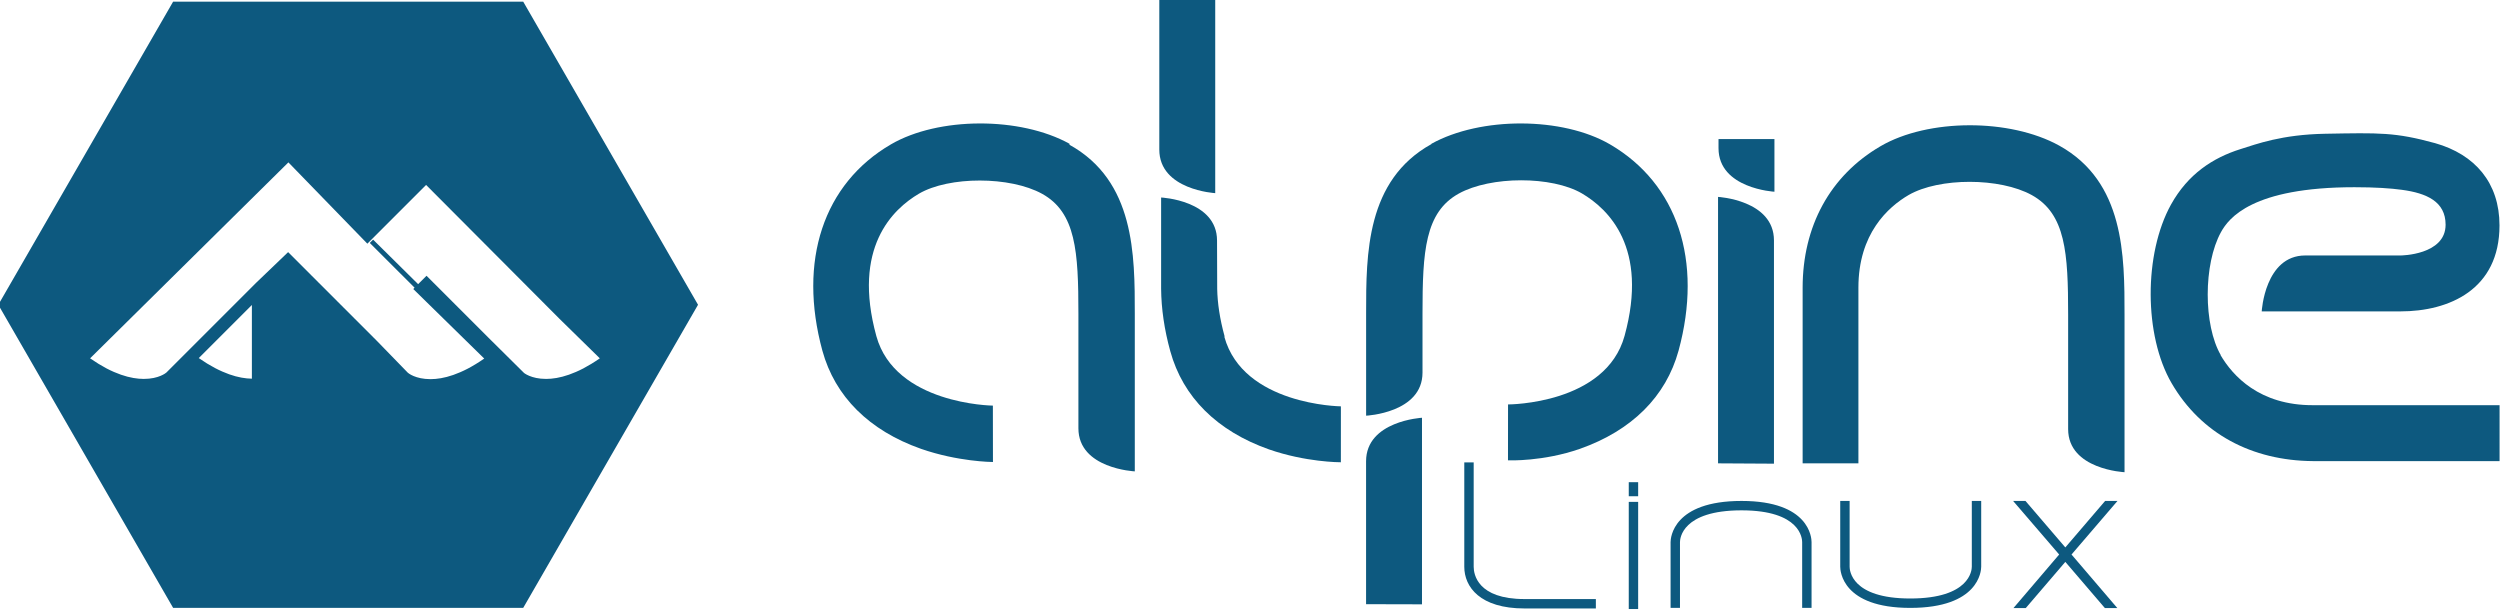
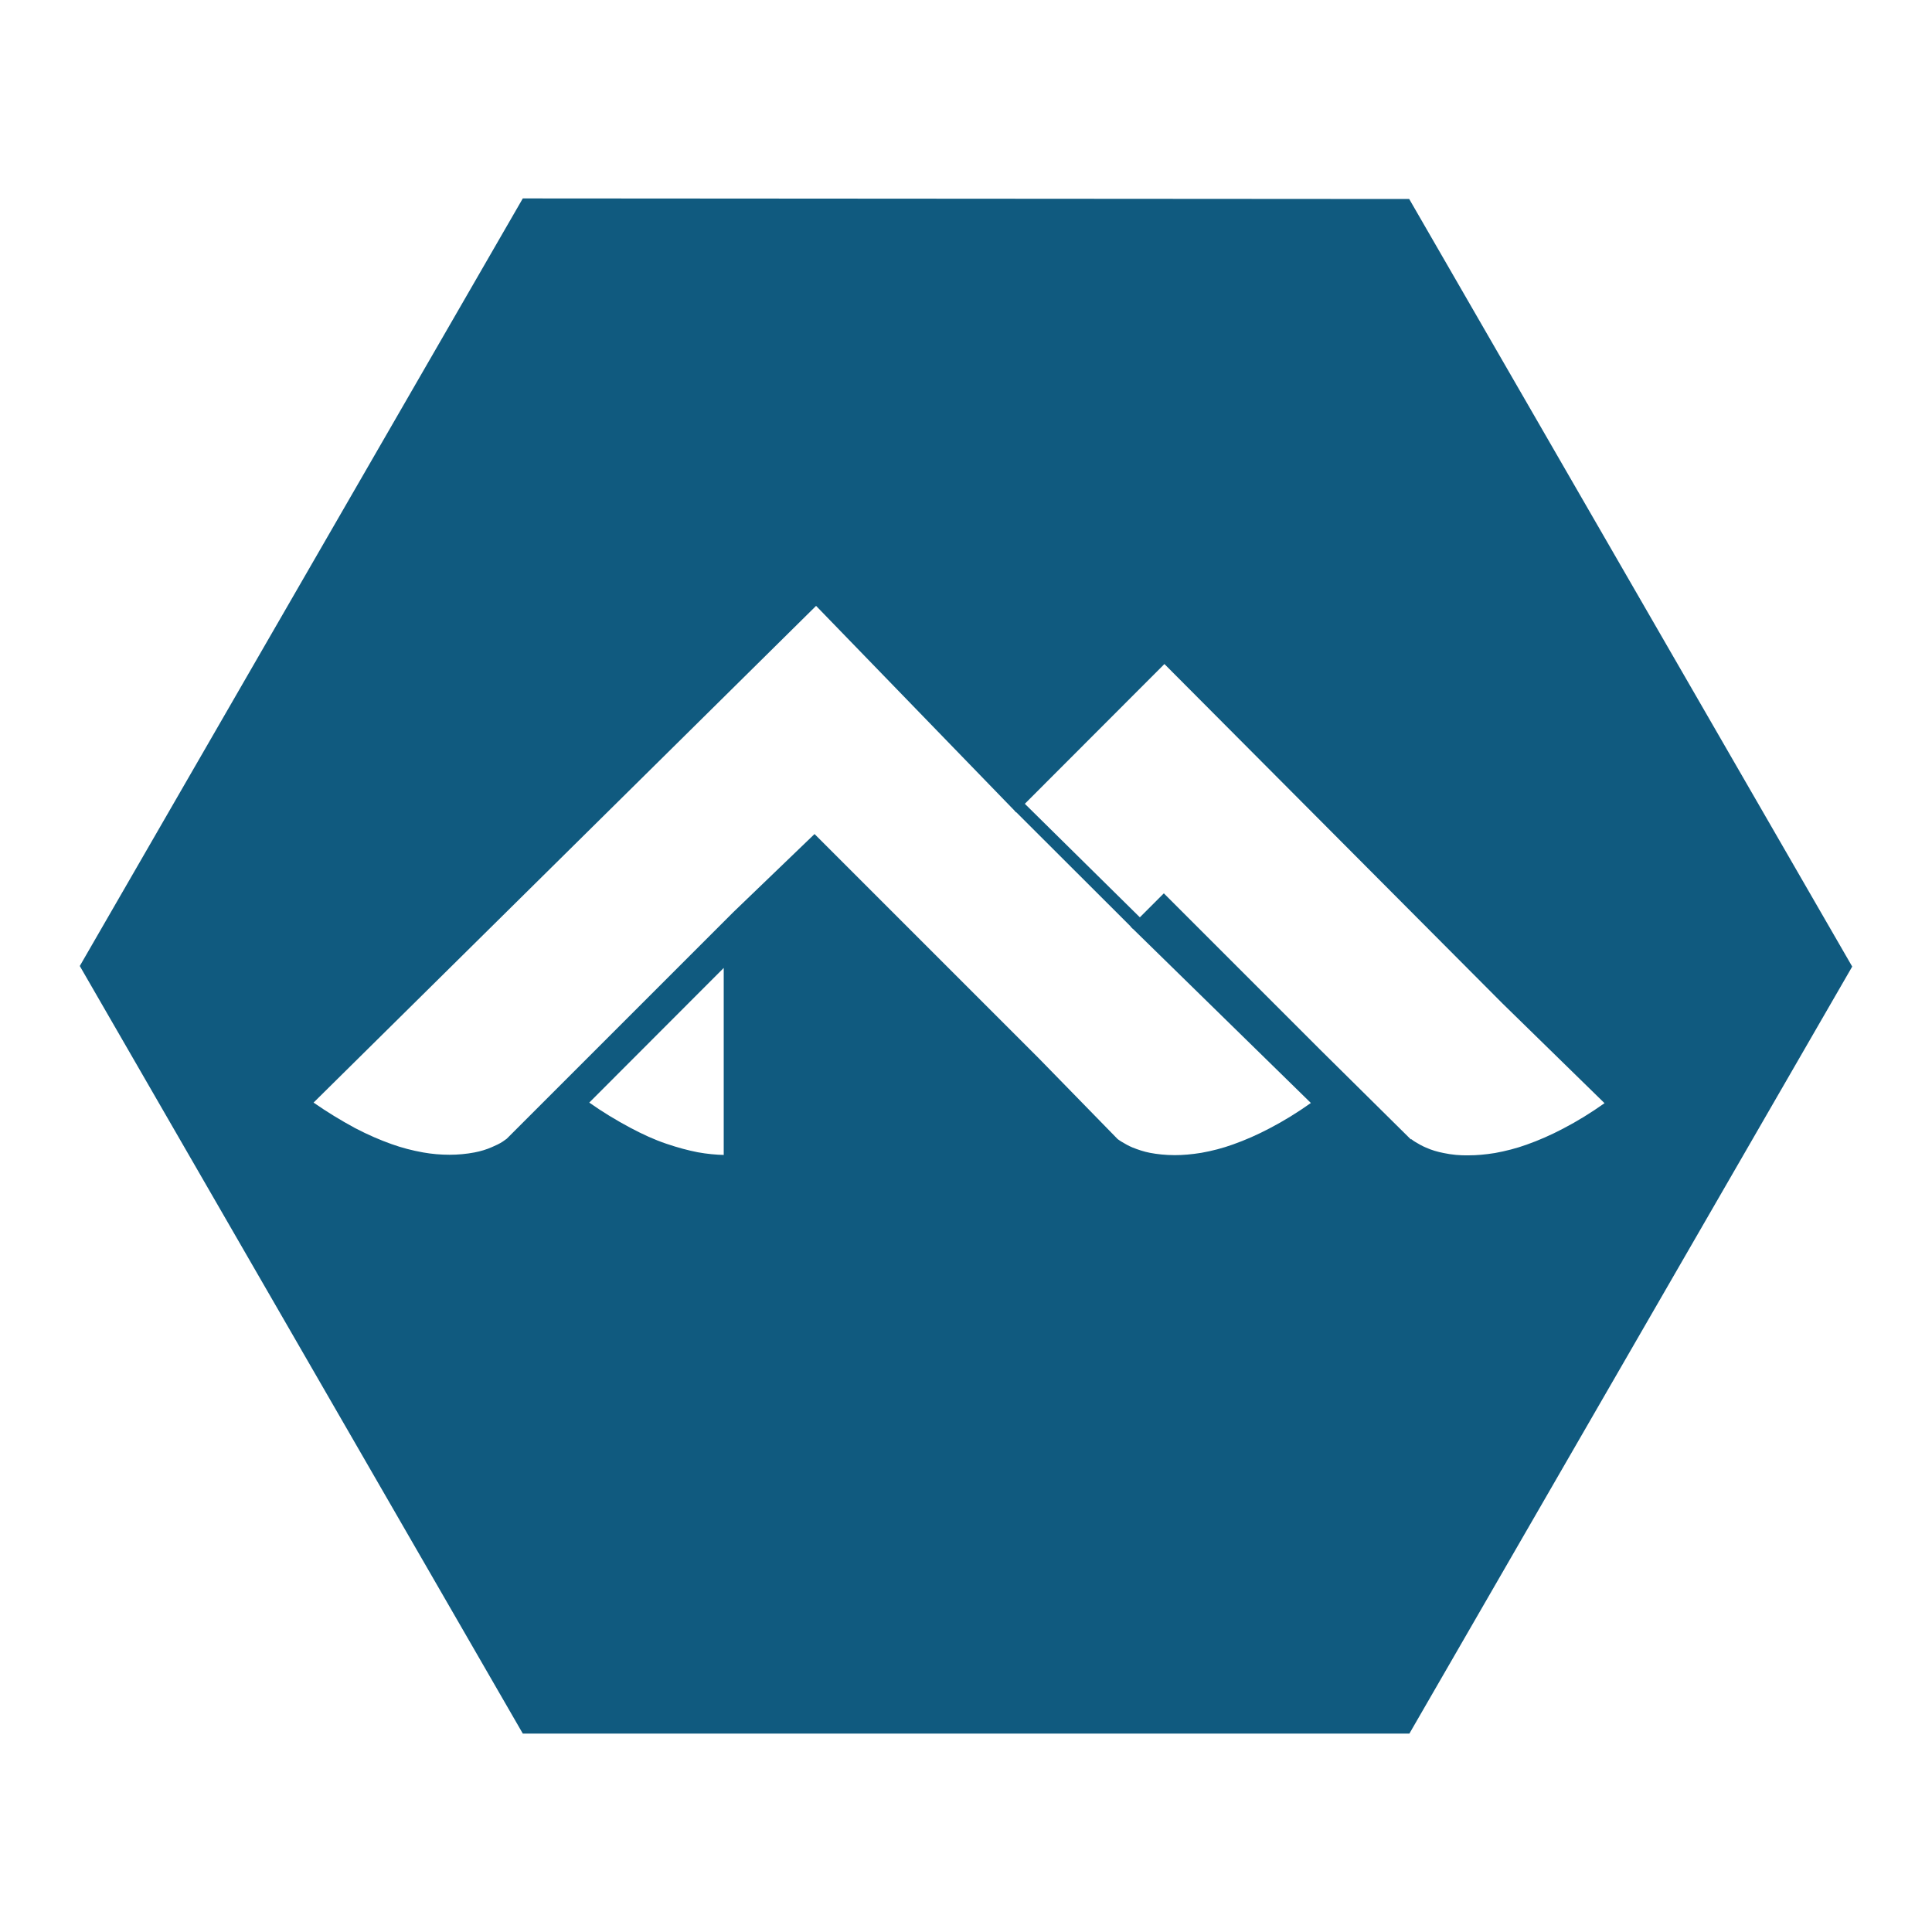
- <svg xmlns="http://www.w3.org/2000/svg" width="665" height="162" version="1.1" xml:space="preserve">
-   <g transform="matrix(1.25 0 0 -1.25 -268 592)">
-     <g transform="translate(687 398)" style="fill:#0d597f">
-       <path d="m0 0c-3.74 6.41-3.73 19.4 0.023 26.2 1.64 2.97 6.62 9.56 28.4 9.56 4.47 0 7.74-0.229 10.1-0.554 5.28-0.71 9.3-2.51 9.3-7.42 0-6.49-9.56-6.55-9.56-6.55h-20.3c-8.61 0-9.27-11.9-9.27-11.9h29.5c10.4 0 21.1 4.65 21.1 18.3 0 9.05-5.21 15.1-13.7 17.5-8.5 2.33-11.8 2.21-23.4 2-9.27-0.166-14.6-2.2-18-3.26-5.91-1.86-11.2-5.32-14.8-11.8-5.82-10.5-5.76-27.9 0.115-38 6.28-10.8 17.1-16.5 30.1-16.6h39.7l1e-3 11.9h-39.7c-11.4-0.034-17.1 6.25-19.7 10.7" style="fill:#0d597f" />
-     </g>
-     <g transform="translate(442 443)" style="fill:#0d597f">
-       <path d="m0 0c-10.5 5.82-27.9 5.76-38-0.115-14.4-8.39-19.8-24.8-14.6-43.9 2.69-9.79 9.96-17 21-20.9 7.82-2.72 15-2.8 15.3-2.8l-0.015 12c-0.207 1e-3 -20.8 0.305-24.8 14.8-5.16 18.8 3.47 27 9.07 30.3 6.41 3.74 19.4 3.73 26.2-0.023 7.21-3.98 7.73-12.3 7.73-25.5v-24.4c0-8.61 12-9.17 12-9.17v33.5c0 12.6 0 28.3-13.9 36" style="fill:#0d597f" />
-     </g>
-     <g transform="translate(598 375)" style="fill:#0d597f">
-       <path d="m0 0v37.4c0.011 13 5.78 23.8 16.6 30.1 10.1 5.88 27.5 5.93 38 0.115 13.9-7.7 13.9-23.4 13.9-36v-33.5s-12 0.563-12 9.17v24.3c0 13.2-0.521 21.5-7.73 25.5-6.79 3.75-19.7 3.76-26.2 0.023-4.41-2.57-10.7-8.25-10.7-19.7v-37.4z" style="fill:#0d597f" />
-     </g>
-     <g transform="translate(580 375)" style="fill:#0d597f">
-       <path d="m0 0v56.7s11.9-0.658 11.9-9.27v-47.5z" style="fill:#0d597f" />
-     </g>
-     <g transform="translate(592 444)" style="fill:#0d597f">
-       <path d="m0 0v-11.2s-11.9 0.658-11.9 9.27v1.93z" style="fill:#0d597f" />
-     </g>
-     <g transform="translate(519 443)" style="fill:#0d597f">
-       <path d="m0 0c10.5 5.82 27.9 5.76 38-0.115 14.4-8.39 19.8-24.8 14.6-43.9-2.69-9.79-9.96-17-21-20.9-7.82-2.72-15-2.45-15.3-2.45l0.01 11.9c0.207 1e-3 20.8 0.052 24.8 14.6 5.16 18.8-3.47 27-9.07 30.3-6.41 3.74-19.4 3.73-26.2-0.023-7.21-3.98-7.73-12.3-7.73-25.5v-12.6c0-8.61-12-9.17-12-9.17v21.8c0 12.6 0 28.3 13.9 36" style="fill:#0d597f" />
-     </g>
-     <g transform="translate(517 345)" style="fill:#0d597f">
-       <path d="m0 0v39.7s-11.9-0.658-11.9-9.27v-30.4z" style="fill:#0d597f" />
-     </g>
-     <g transform="translate(473 474)" style="fill:#0d597f">
-       <path d="m0 0v-41.5s-11.9 0.658-11.9 9.27v32.3z" style="fill:#0d597f" />
-     </g>
-     <g transform="translate(475 402)" style="fill:#0d597f">
-       <path d="m0 0c-1.04 3.78-1.52 7.13-1.58 10.1l-0.034 10.3c0 8.61-11.9 9.17-11.9 9.17v-19.4c0.037-4.24 0.68-8.71 1.95-13.3 2.69-9.79 9.97-17 21-20.9 7.82-2.72 15-2.74 15.3-2.74l6e-3 11.9c-0.207 1e-3 -20.8 0.305-24.8 14.8" style="fill:#0d597f" />
-     </g>
-     <g transform="translate(268 393)" style="fill:#0d597f">
-       <path d="m0 0v15.7l-11.3-11.3c1.22-0.847 2.36-1.54 3.44-2.11 1.08-0.567 2.09-1 3.03-1.34 0.941-0.334 1.81-0.562 2.62-0.71 0.804-0.147 1.54-0.213 2.21-0.222m57.8 1.3c0.02-0.017 0.13-0.11 0.333-0.239 0.204-0.13 0.502-0.297 0.898-0.462 0.395-0.164 0.889-0.327 1.48-0.448 0.596-0.122 1.29-0.202 2.1-0.202 0.671 0 1.41 0.059 2.22 0.2 0.812 0.142 1.69 0.367 2.64 0.699 0.953 0.333 1.98 0.773 3.07 1.34 1.09 0.572 2.26 1.28 3.5 2.14l-8.57 8.4-28.4 28.5-12.5-12.5-16.8 17.3-42.2-41.7c1.24-0.86 2.4-1.56 3.49-2.14 1.09-0.571 2.12-1.01 3.07-1.34 0.951-0.332 1.83-0.557 2.64-0.698 0.81-0.142 1.55-0.201 2.22-0.201 0.804 0 1.5 0.08 2.1 0.202 0.596 0.121 1.09 0.284 1.48 0.449 0.396 0.164 0.693 0.331 0.897 0.461s0.314 0.223 0.334 0.24l19.1 19.1 6.81 6.53 18.9-18.9 6.59-6.78c0.02-0.017 0.13-0.11 0.334-0.239 0.204-0.13 0.501-0.297 0.897-0.462 0.396-0.164 0.89-0.327 1.48-0.448 0.596-0.122 1.3-0.202 2.1-0.202 0.67 0 1.41 0.059 2.22 0.2 0.811 0.142 1.69 0.367 2.64 0.699 0.952 0.333 1.98 0.773 3.07 1.34 1.09 0.572 2.26 1.28 3.5 2.14l-15.1 14.8 2.82 2.82 13.1-13.1 7.64-7.57m-0.163 79 37.2-64.5-37.2-64.5h-74.5l-37.2 64.5 37.2 64.5z" style="fill:#0d597f" />
-     </g>
-     <g transform="translate(303 412)" style="fill:#0d597f">
-       <path d="m0 0-9.91 9.9 0.705 0.709 9.98-9.87z" style="fill:#0d597f" />
-     </g>
-     <g transform="translate(528 353)" style="fill:#0d597f">
-       <path d="m0 0v22.2h-2v-22.2c0-4.3 3.35-8.88 12.8-8.88h15.2v2h-15.2c-9.98 0-10.8 5.27-10.8 6.88" style="fill:#0d597f" />
-     </g>
-     <path d="m561 344h2v22.8h-2z" style="fill:#0d597f" />
-     <path d="m561 368h2v2.99h-2z" style="fill:#0d597f" />
-     <g transform="translate(665 367)" style="fill:#0d597f">
-       <path d="m0 0h-2.63l-8.47-9.89-8.48 9.89h-2.63l9.8-11.4-9.73-11.4h2.62l8.42 9.83 8.42-9.83h2.65l-9.75 11.4z" style="fill:#0d597f" />
-     </g>
-     <g transform="translate(634 353)" style="fill:#0d597f">
-       <path d="m0 0c0-0.691-0.366-6.76-13.1-6.76-12.6 0-12.9 6.07-12.9 6.76v14h-2v-14c0-0.896 0.419-8.76 14.9-8.76 14.6 0 15.1 7.86 15.1 8.76v14h-2z" style="fill:#0d597f" />
-     </g>
-     <g transform="translate(585 367)" style="fill:#0d597f">
-       <path d="m0 0c-14.6 0-15.1-7.86-15.1-8.76v-14h2v14c0 0.692 0.367 6.76 13.1 6.76 12.6 0 12.9-6.07 12.9-6.76v-14h2v14c0 0.897-0.419 8.76-14.9 8.76" style="fill:#0d597f" />
-     </g>
+ <svg xmlns="http://www.w3.org/2000/svg" version="1.1" id="Layer_1" x="0px" y="0px" viewBox="0 0 1000 1000" style="enable-background:new 0 0 1000 1000;" xml:space="preserve">
+   <style type="text/css">
+ 	.st0{fill:#105A7F;}
+ </style>
+   <g>
+     <path class="st0" d="M374.6,597.7V501L305,570.7c6.8,4.8,13.9,9.1,21.2,13c6.6,3.5,12.5,6.2,18.7,8.3c6.2,2.1,11.2,3.4,16.2,4.4   c5,0.9,9.5,1.3,13.6,1.4 M730.6,589.7c0.6,0.5,1.3,1,2,1.4c1.8,1.1,3.6,2.1,5.5,2.9c2.9,1.3,6,2.2,9.1,2.8   c4.2,0.9,8.6,1.3,12.9,1.2c4.3,0,8.7-0.4,13.7-1.2c5.5-1,11-2.4,16.3-4.3c6.5-2.3,12.8-5.1,18.9-8.3c7.5-3.9,14.6-8.3,21.5-13.2   l-52.8-51.6l-175-175.7L526,420.5L422.4,313.6L162.3,570.7c6.9,4.8,14.1,9.2,21.5,13.2c6.7,3.5,13,6.2,18.9,8.3   c5.3,1.9,10.7,3.3,16.3,4.3c4.5,0.8,9.1,1.2,13.7,1.2c4.3,0,8.7-0.4,12.9-1.2c3.1-0.6,6.2-1.5,9.1-2.8c1.9-0.8,3.8-1.7,5.5-2.8   l2.1-1.5L379.7,472l41.9-40.3l116.2,116.2l40.7,41.7c0.7,0.5,1.4,1,2.1,1.4c1.8,1.1,3.6,2.1,5.5,2.9c3,1.2,6,2.2,9.1,2.8   c3.7,0.7,8,1.2,12.9,1.2c4.3,0,8.7-0.4,13.7-1.2c5.6-1,11-2.4,16.3-4.3c6.5-2.3,12.8-5.1,18.9-8.3c7.5-3.9,14.6-8.3,21.5-13.2   l-93.3-91.3l17.2-17.2l80.7,80.7l47.1,46.6 M729.4,103l229.3,397.3l-229.2,397H270.6L41.3,500l229.3-397.3L729.4,103z" />
+     <path class="st0" d="M586.4,480.7l-61.1-61l4.4-4.4l61.6,60.8L586.4,480.7z" />
  </g>
</svg>
